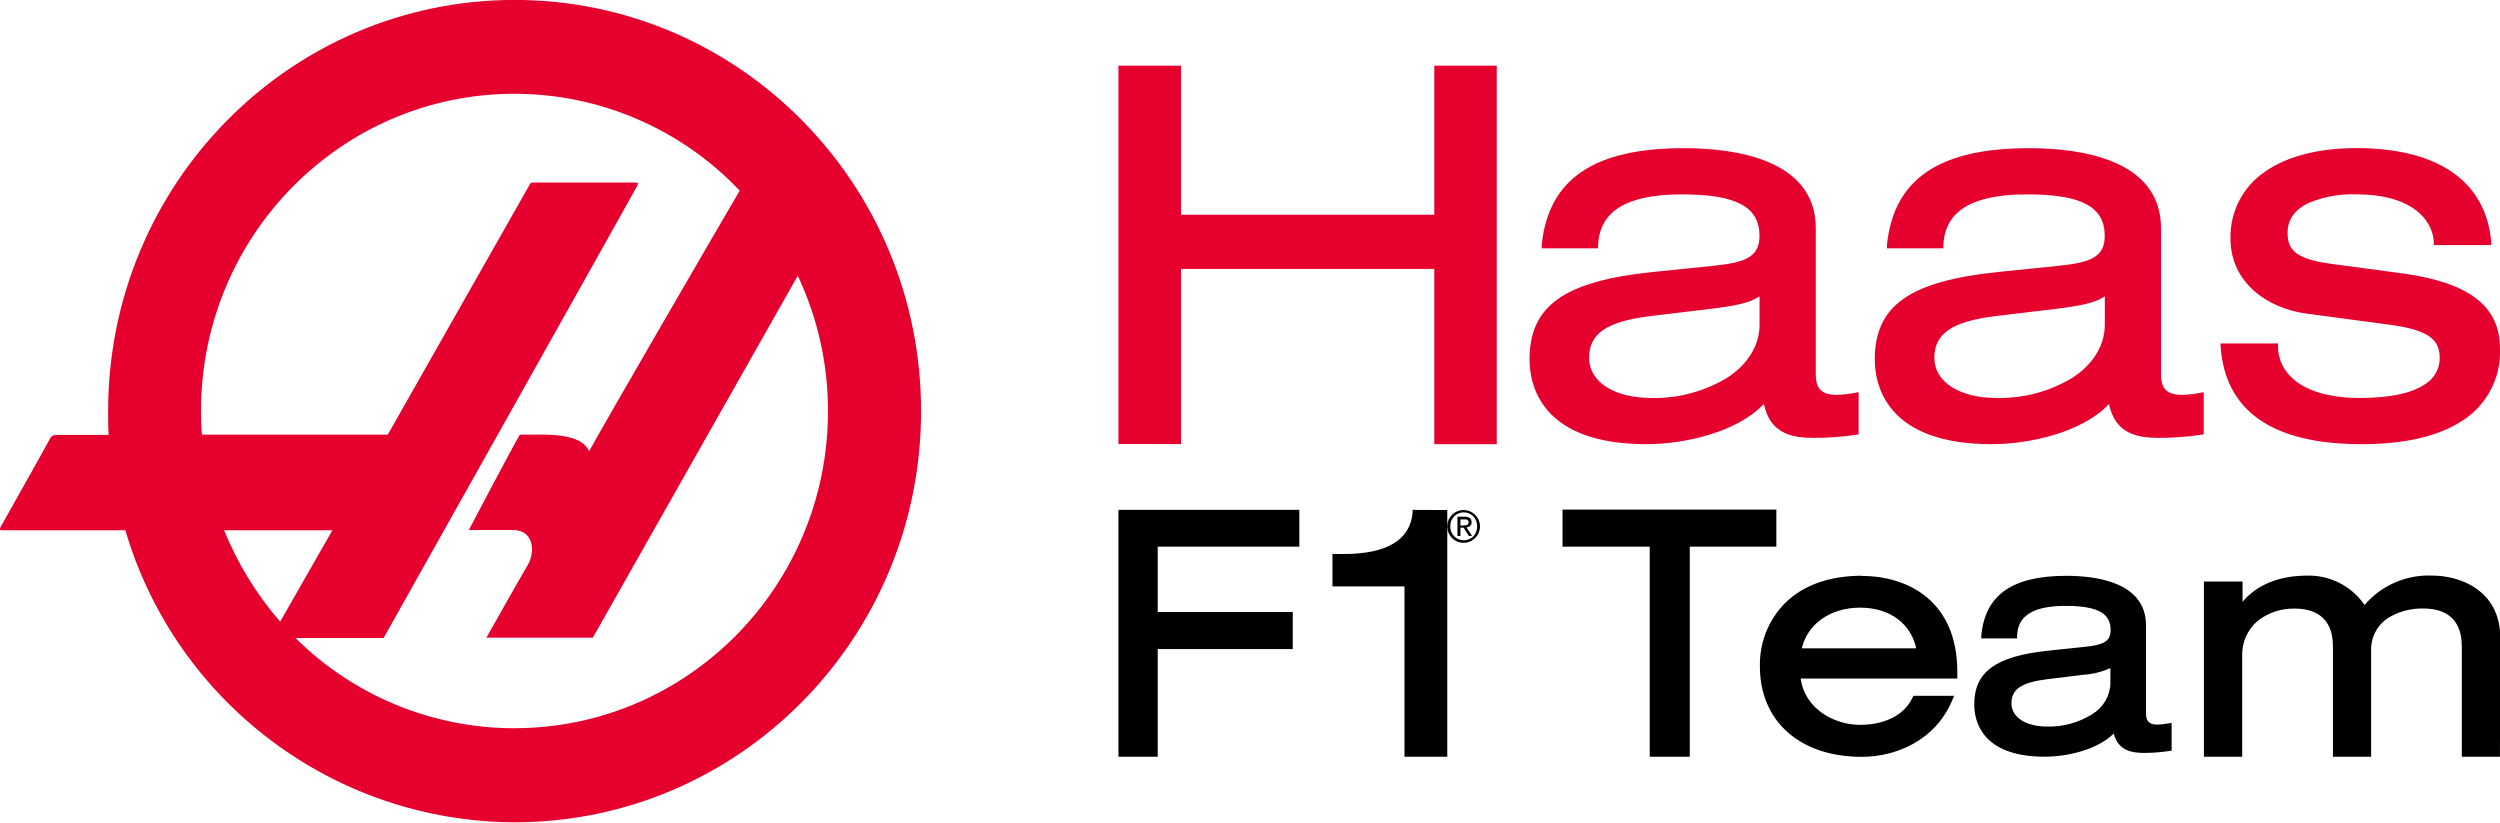
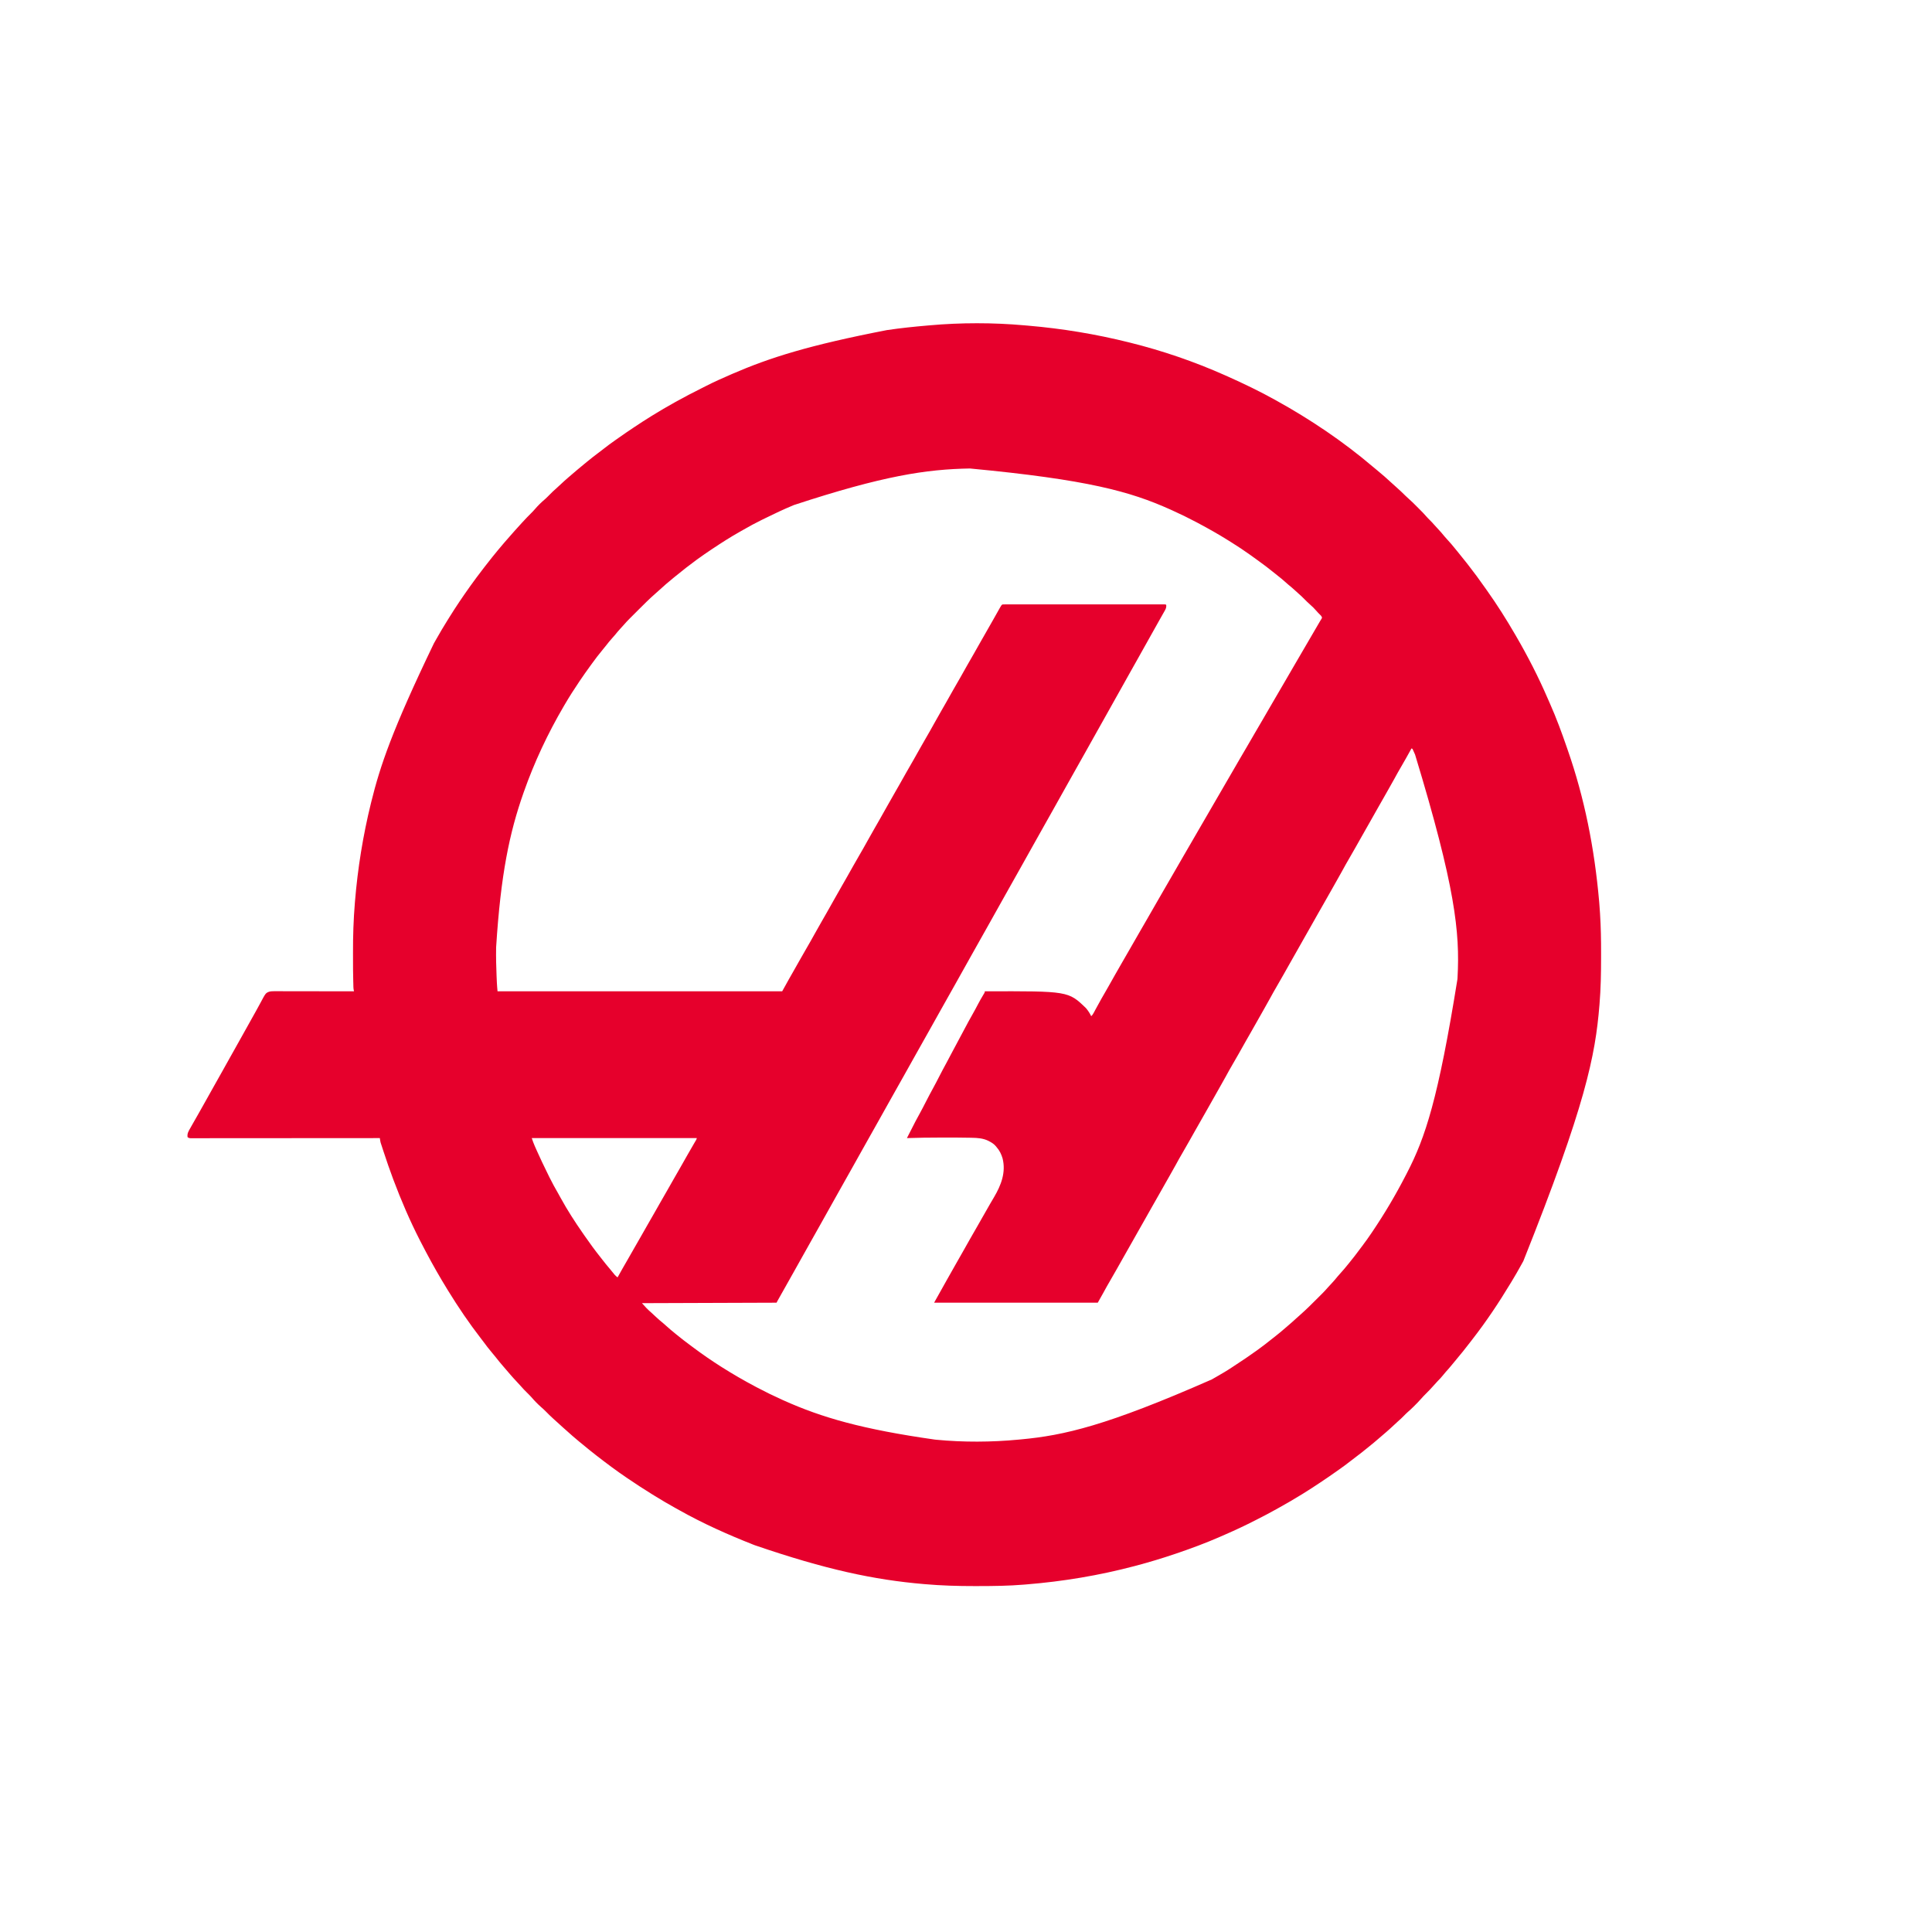
- <svg xmlns="http://www.w3.org/2000/svg" id="Layer_1" data-name="Layer 1" viewBox="0 0 369 121.38">
-   <path d="M373.82,388.86V363H411.2v25.87h9.22V333H411.2v22H373.82V333h-9.24v55.84ZM454.54,379a20.67,20.67,0,0,1-11.3,3.05c-5.5,0-9.19-2.38-9.19-5.92s2.52-5.35,9-6.16l8.92-1.07c3.55-.43,5.81-.87,7.24-1.85v4.18c0,3-1.66,5.77-4.67,7.77m5.31,3.94c.92,4.37,4.08,5,7.38,5a42.2,42.2,0,0,0,6.23-.46l.37-.06v-6.23l-.53.1a15.86,15.86,0,0,1-2.68.3c-2.21,0-3.11-.87-3.11-3V357c0-10.29-12.2-11.82-19.46-11.82-13.3,0-20,4.55-21,14.31l0,.47h8.33l0-.41c.19-5.08,4.23-7.55,12.34-7.55s11.48,1.84,11.48,6.15c0,3.14-2.19,3.92-6.79,4.39l-9,.92c-13.06,1.36-18.15,5-18.15,12.9,0,3.76,1.68,12.51,17.25,12.51,5.84,0,13.53-1.86,17.32-5.93m50.34-11.71c0,3-1.66,5.77-4.67,7.77a20.67,20.67,0,0,1-11.3,3.05c-5.5,0-9.19-2.38-9.19-5.92s2.52-5.35,9-6.16l8.92-1.07c3.54-.43,5.81-.87,7.24-1.85Zm14.09,10.06a15.8,15.8,0,0,1-2.68.3c-2.21,0-3.11-.87-3.11-3V357c0-10.29-12.2-11.82-19.46-11.82-13.3,0-20,4.55-21,14.31l0,.47h8.33l0-.41c.19-5.08,4.23-7.55,12.34-7.55s11.48,1.84,11.48,6.15c0,3.14-2.19,3.92-6.79,4.39l-9,.92c-13.06,1.36-18.15,5-18.15,12.9,0,3.76,1.68,12.51,17.25,12.51,5.84,0,13.53-1.86,17.32-5.93.92,4.37,4.08,5,7.39,5a42.19,42.19,0,0,0,6.22-.46l.37-.06v-6.23Zm3-7.28,0,.46c.69,9.56,7.7,14.4,20.82,14.4,6.32,0,11.3-1.15,14.79-3.42a12,12,0,0,0,5.63-10.71c0-6.21-4.54-9.72-14.29-11.06l-10.8-1.45c-5.26-.74-6.26-2.17-6.26-4.55,0-2,1.07-3.47,3.18-4.45a17,17,0,0,1,6.89-1.24c8.2,0,11.33,3.67,11.52,7.09l0,.4h8.47l0-.46c-.79-8.93-7.85-13.85-19.9-13.85-5.6,0-10.28,1.21-13.52,3.5a11.59,11.59,0,0,0-5.07,9.86c0,6.6,5.61,10.31,11.17,11.06l12.55,1.68c6,.83,7.16,2.44,7.16,4.94a4.5,4.5,0,0,1-2.21,3.84c-2,1.33-5.2,2-9.53,2-8.94,0-12.13-3.93-12.13-7.61V374Z" transform="translate(-199.5 -323.31)" style="fill:#e6002d" />
-   <path d="M391.28,398.57h-26.7V435h5.8V419.11h19.93v-5.47H370.38V404h20.9Zm16.72,0,0,.41c-.35,4-3.77,6.1-10.15,6.1h-1.68v4.78H406.8V435h6.32l0-36.41ZM461.69,404v-5.47H430.13V404H443V435h5.91V404Zm12.37,9c4.32,0,7.45,2.29,8.28,6H465.45c.84-3.61,4.23-6,8.61-6m.24-4.71c-4.71,0-8.62,1.37-11.29,4a12.89,12.89,0,0,0-3.75,9.38c0,8.11,5.91,13.35,15.05,13.35,4.78,0,10.81-2.22,13.38-8.44l.23-.57h-6l-.11.24c-1.75,3.66-6,4.05-7.73,4.05-3.89,0-8.2-2.39-8.8-6.84h23.12v-1c0-10.43-7.28-14.14-14.09-14.14M511,424.17a5.52,5.52,0,0,1-2.7,4.56,11.93,11.93,0,0,1-6.62,1.82c-3.17,0-5.29-1.37-5.29-3.42s1.41-3.08,5.2-3.56l5.29-.65a11.7,11.7,0,0,0,4.11-1v2.23Zm8.49,5.92a8.78,8.78,0,0,1-1.55.17c-1.21,0-1.69-.47-1.69-1.66v-13c0-6.35-7.34-7.3-11.72-7.3-8,0-12,2.79-12.59,8.78l0,.46h5.28v-.4c.11-3,2.45-4.4,7.16-4.4s6.65,1.07,6.65,3.56c0,1.78-1.2,2.21-3.88,2.49l-5.34.56c-7.75.82-10.91,3.12-10.91,7.94,0,2.32,1,7.71,10.4,7.71,3.4,0,7.84-1.07,10.19-3.42.65,2.5,2.6,2.86,4.47,2.86a24.86,24.86,0,0,0,3.72-.28l.35-.06V430l-.51.1Zm49.06-12.57c0-7.3-6.26-9.25-9.95-9.25a12.44,12.44,0,0,0-10.09,4.33,10,10,0,0,0-8.55-4.33c-2.42,0-6.69.53-9.46,3.87v-3H524.8V435h5.65V420.15a6.52,6.52,0,0,1,2.32-5.23,8.57,8.57,0,0,1,5.47-1.78c2.55,0,5.59,1,5.6,5.53V435h5.64V419.43a5.55,5.55,0,0,1,2.29-4.77,9.42,9.42,0,0,1,5.49-1.53c2.55,0,5.59,1,5.6,5.53V435h5.63Z" transform="translate(-199.5 -323.31)" />
-   <path d="M275.44,430.8a45.84,45.84,0,0,1-32.32-13.32h13S293.45,351,293.58,350.7s.09-.45-.17-.45H278.17c-.31,0-.35.09-.44.22s-21,37-21,37H229.3q-.13-1.76-.13-3.52c0-25.82,20.69-46.8,46.27-46.8a45.82,45.82,0,0,1,33.24,14.3c-3.65,6.23-20,34.37-22.23,38.47-1.28-3-7.18-2.4-10.22-2.45-1.32,2.23-7.53,14.07-7.53,14.07s3.43,0,6.51,0,3.35,3.2,2.16,5.21-6.08,10.68-6.08,10.68H287l30.25-53.42A46.59,46.59,0,0,1,321.71,384c0,25.83-20.73,46.79-46.27,46.79m-42.88-29.21h16l-7.71,13.49a48.5,48.5,0,0,1-8.27-13.49m42.88-78.28c-33.15,0-60,27.17-60,60.69,0,1.2,0,2.35.08,3.52h-7.84a.92.92,0,0,0-.84.58c-.13.31-7.09,12.69-7.27,13s-.13.49.22.49H218a60.1,60.1,0,0,0,57.45,43.1c33.16,0,60-27.17,60-60.69s-26.85-60.69-60-60.69" transform="translate(-199.5 -323.31)" style="fill:#e6002d" />
-   <path d="M415.52,400.84h.28a.7.7,0,0,0,.24-.05.37.37,0,0,0,.16-.14.49.49,0,0,0,.06-.26.42.42,0,0,0-.06-.23.37.37,0,0,0-.14-.13.61.61,0,0,0-.2-.06l-.22,0h-.58v.91h.46Zm.19-1.26a1.16,1.16,0,0,1,.75.2.75.75,0,0,1,.24.61.7.7,0,0,1-.21.56,1,1,0,0,1-.53.21l.81,1.25h-.47l-.77-1.22h-.47v1.22h-.44v-2.84Zm-2,2.24a2,2,0,0,0,3.25.66,2,2,0,0,0,.42-.66,2.22,2.22,0,0,0,.15-.83,2.14,2.14,0,0,0-.15-.81,2,2,0,0,0-1.05-1.09,1.91,1.91,0,0,0-.78-.16,2,2,0,0,0-1.84,1.25,2.31,2.31,0,0,0,0,1.64Zm-.4-1.78a2.42,2.42,0,1,1,.52,2.7A2.43,2.43,0,0,1,413.33,400Z" transform="translate(-199.5 -323.31)" />
+ <svg xmlns="http://www.w3.org/2000/svg" version="1.1" width="4120" height="4120">
+   <path d="M0 0 C3.056 0.272 6.113 0.533 9.17 0.793 C81.36 6.994 152.581 18.75 222.88 36.256 C223.673 36.453 224.467 36.65 225.284 36.852 C294.569 54.032 362.622 77.354 427.848 106.353 C429.878 107.256 431.91 108.155 433.941 109.054 C450.532 116.408 466.934 124.134 483.255 132.069 C484.051 132.455 484.848 132.842 485.668 133.24 C502.381 141.366 518.804 150.016 535.067 159.006 C535.675 159.342 536.284 159.678 536.91 160.024 C609.694 200.269 679.635 247.271 743.049 301.175 C746.418 304.035 749.82 306.849 753.255 309.631 C763.283 317.809 772.992 326.346 782.462 335.162 C785.188 337.7 787.932 340.203 790.755 342.631 C794.738 346.079 798.589 349.666 802.442 353.256 C803.068 353.838 803.694 354.42 804.338 355.02 C807.398 357.88 810.406 360.772 813.345 363.756 C815.628 366.06 817.967 368.222 820.438 370.323 C826.263 375.353 831.632 380.86 837.062 386.308 C838.938 388.19 840.82 390.066 842.702 391.942 C848.138 397.376 853.515 402.799 858.499 408.657 C860.506 410.981 862.681 413.115 864.88 415.256 C868.364 418.704 871.662 422.216 874.845 425.94 C877.028 428.425 879.279 430.835 881.543 433.246 C886.806 438.851 891.83 444.54 896.638 450.546 C899.119 453.546 901.729 456.408 904.38 459.256 C908.556 463.756 912.525 468.374 916.376 473.155 C918.873 476.248 921.402 479.312 923.937 482.373 C930.214 489.957 936.384 497.613 942.424 505.387 C944.004 507.416 945.592 509.438 947.181 511.46 C959.37 527.003 971.038 542.901 982.357 559.088 C983.895 561.278 985.447 563.46 987.001 565.639 C1008.448 595.83 1028.291 627.237 1046.88 659.256 C1047.489 660.302 1048.098 661.348 1048.726 662.425 C1073.677 705.335 1096.445 749.605 1116.114 795.183 C1117.79 799.062 1119.503 802.924 1121.224 806.784 C1134.753 837.295 1146.33 868.609 1157.161 900.168 C1157.876 902.244 1158.596 904.318 1159.318 906.391 C1194.446 1007.373 1216.025 1113.618 1226.13 1229.381 C1226.246 1230.757 1226.246 1230.757 1226.364 1232.161 C1226.946 1239.188 1227.435 1246.219 1227.88 1253.256 C1227.922 1253.925 1227.965 1254.593 1228.009 1255.282 C1229.765 1283.06 1230.247 1310.781 1230.198 1338.61 C1230.192 1341.875 1230.189 1345.139 1230.187 1348.403 C1230.148 1381.445 1229.635 1414.313 1226.88 1447.256 C1226.793 1448.321 1226.705 1449.386 1226.616 1450.483 C1217.819 1557.444 1197.223 1662.8 1064.359 1995.624 C1062.681 1998.61 1061.021 2001.605 1059.36 2004.6 C1053.451 2015.239 1047.488 2025.83 1041.13 2036.208 C1039.671 2038.598 1038.227 2040.998 1036.782 2043.397 C1012.052 2084.39 985.306 2124.464 955.88 2162.256 C954.647 2163.859 953.417 2165.465 952.187 2167.07 C941.425 2181.11 930.431 2194.936 918.97 2208.414 C916.02 2211.889 913.123 2215.401 910.255 2218.944 C906.685 2223.334 902.951 2227.535 899.138 2231.714 C896.757 2234.394 894.503 2237.152 892.255 2239.944 C889.231 2243.681 886.125 2247.147 882.661 2250.475 C880.892 2252.244 879.257 2254.075 877.626 2255.971 C874.028 2260.111 870.324 2264.136 866.567 2268.131 C865.915 2268.827 865.263 2269.522 864.591 2270.239 C860.226 2274.874 855.792 2279.415 851.224 2283.85 C849.284 2285.842 847.47 2287.867 845.657 2289.971 C841.618 2294.624 837.309 2298.975 832.942 2303.319 C832.182 2304.083 831.423 2304.847 830.64 2305.633 C826.472 2309.794 822.211 2313.764 817.749 2317.606 C814.823 2320.19 812.107 2322.966 809.38 2325.756 C805.43 2329.751 801.454 2333.615 797.169 2337.253 C793.831 2340.174 790.614 2343.221 787.38 2346.256 C782.293 2351.022 777.183 2355.731 771.88 2360.256 C770.847 2361.143 769.815 2362.03 768.782 2362.917 C766.392 2364.969 764 2367.018 761.606 2369.065 C759.138 2371.177 756.675 2373.294 754.216 2375.417 C748.427 2380.409 742.616 2385.344 736.614 2390.081 C734.485 2391.775 732.373 2393.486 730.27 2395.214 C722.974 2401.203 715.603 2407.043 708.02 2412.666 C703.701 2415.872 699.444 2419.146 695.215 2422.47 C687.409 2428.606 679.48 2434.489 671.328 2440.155 C668.531 2442.101 665.742 2444.058 662.966 2446.033 C652.764 2453.29 642.433 2460.33 632.005 2467.256 C631.216 2467.781 630.428 2468.306 629.615 2468.846 C618.136 2476.479 606.63 2484.046 594.88 2491.256 C593.861 2491.885 592.842 2492.514 591.793 2493.162 C576.27 2502.735 560.594 2511.945 544.616 2520.744 C542.16 2522.102 539.713 2523.473 537.27 2524.854 C524.641 2531.982 511.775 2538.652 498.86 2545.245 C496.815 2546.29 494.771 2547.337 492.727 2548.384 C471.771 2559.107 450.588 2569.117 428.988 2578.474 C425.24 2580.097 421.503 2581.743 417.767 2583.393 C387.089 2596.85 355.598 2608.503 323.88 2619.256 C323.074 2619.53 322.268 2619.803 321.437 2620.085 C293.841 2629.428 266.047 2637.812 237.88 2645.256 C236.545 2645.61 236.545 2645.61 235.184 2645.97 C159.775 2665.874 82.784 2678.706 5.055 2684.999 C2.985 2685.167 0.915 2685.337 -1.155 2685.51 C-33.185 2688.173 -65.182 2688.539 -97.303 2688.566 C-100.373 2688.569 -103.442 2688.574 -106.512 2688.58 C-141.619 2688.627 -176.634 2687.538 -211.62 2684.506 C-212.59 2684.424 -213.56 2684.342 -214.56 2684.257 C-319.787 2675.25 -423.224 2653.416 -575.12 2601.256 C-575.854 2600.968 -576.587 2600.679 -577.343 2600.382 C-631.394 2579.088 -684.932 2555.228 -735.577 2526.684 C-738.375 2525.113 -741.186 2523.567 -743.999 2522.022 C-758.833 2513.843 -773.354 2505.21 -787.77 2496.322 C-789.915 2495 -792.061 2493.68 -794.209 2492.363 C-811.476 2481.769 -828.333 2470.59 -845.12 2459.256 C-845.977 2458.678 -846.833 2458.101 -847.716 2457.505 C-869.77 2442.585 -891.103 2426.597 -912.12 2410.256 C-912.657 2409.84 -913.195 2409.424 -913.748 2408.995 C-923.051 2401.778 -932.154 2394.331 -941.222 2386.822 C-943.717 2384.764 -946.231 2382.73 -948.745 2380.694 C-958.381 2372.818 -967.722 2364.579 -976.94 2356.221 C-978.919 2354.438 -980.919 2352.686 -982.933 2350.944 C-987.103 2347.313 -991.153 2343.555 -995.206 2339.794 C-998.433 2336.801 -1001.694 2333.855 -1004.995 2330.944 C-1010.11 2326.373 -1014.904 2321.501 -1019.729 2316.629 C-1023.375 2312.959 -1027.081 2309.464 -1031.03 2306.12 C-1038.166 2299.758 -1044.875 2292.838 -1051.05 2285.546 C-1054.115 2282.157 -1057.375 2278.971 -1060.62 2275.756 C-1064.966 2271.448 -1069.236 2267.154 -1073.187 2262.475 C-1076.079 2259.156 -1079.107 2255.966 -1082.12 2252.756 C-1086.886 2247.67 -1091.595 2242.56 -1096.12 2237.256 C-1097.007 2236.224 -1097.893 2235.191 -1098.78 2234.159 C-1100.837 2231.764 -1102.89 2229.367 -1104.94 2226.967 C-1107.01 2224.548 -1109.088 2222.137 -1111.175 2219.733 C-1116.64 2213.425 -1121.935 2207.029 -1127.048 2200.432 C-1130.116 2196.488 -1133.296 2192.666 -1136.558 2188.881 C-1142.278 2182.219 -1147.484 2175.204 -1152.708 2168.15 C-1154.769 2165.387 -1156.881 2162.667 -1158.995 2159.944 C-1183.834 2127.785 -1206.849 2093.88 -1228.12 2059.256 C-1228.741 2058.249 -1229.363 2057.242 -1230.003 2056.205 C-1245.915 2030.364 -1260.923 2004.083 -1275.12 1977.256 C-1275.885 1975.814 -1275.885 1975.814 -1276.665 1974.342 C-1280.195 1967.669 -1283.674 1960.972 -1287.12 1954.256 C-1287.661 1953.203 -1288.202 1952.15 -1288.759 1951.065 C-1310.116 1909.325 -1328.632 1866.135 -1345.12 1822.256 C-1345.391 1821.536 -1345.662 1820.816 -1345.941 1820.075 C-1353.215 1800.686 -1359.917 1781.121 -1366.37 1761.444 C-1366.703 1760.434 -1367.036 1759.424 -1367.378 1758.384 C-1368.325 1755.504 -1369.263 1752.621 -1370.198 1749.737 C-1370.48 1748.881 -1370.762 1748.025 -1371.052 1747.144 C-1371.311 1746.338 -1371.569 1745.533 -1371.836 1744.703 C-1372.061 1744.009 -1372.286 1743.316 -1372.518 1742.602 C-1373.31 1739.518 -1373.686 1736.409 -1374.12 1733.256 C-1374.98 1733.257 -1375.84 1733.258 -1376.726 1733.259 C-1427.656 1733.303 -1478.586 1733.338 -1529.515 1733.359 C-1535.625 1733.361 -1541.735 1733.364 -1547.845 1733.366 C-1549.669 1733.367 -1549.669 1733.367 -1551.531 1733.368 C-1571.248 1733.377 -1590.966 1733.392 -1610.684 1733.411 C-1630.903 1733.429 -1651.122 1733.441 -1671.341 1733.445 C-1683.826 1733.447 -1696.311 1733.456 -1708.796 1733.472 C-1717.348 1733.483 -1725.899 1733.486 -1734.451 1733.483 C-1739.391 1733.482 -1744.331 1733.484 -1749.271 1733.495 C-1753.788 1733.505 -1758.305 1733.505 -1762.822 1733.498 C-1764.461 1733.497 -1766.101 1733.5 -1767.74 1733.506 C-1769.958 1733.514 -1772.176 1733.51 -1774.395 1733.503 C-1775.63 1733.503 -1776.865 1733.504 -1778.138 1733.505 C-1781.12 1733.256 -1781.12 1733.256 -1784.12 1731.256 C-1785.339 1723.622 -1782.104 1718.555 -1778.37 1712.069 C-1777.485 1710.486 -1777.485 1710.486 -1776.583 1708.871 C-1774.779 1705.656 -1772.953 1702.455 -1771.12 1699.256 C-1770.105 1697.47 -1769.091 1695.684 -1768.077 1693.897 C-1766.131 1690.476 -1764.173 1687.062 -1762.21 1683.651 C-1757.027 1674.628 -1751.977 1665.53 -1746.902 1656.446 C-1743.979 1651.214 -1741.049 1645.985 -1738.12 1640.756 C-1734.607 1634.484 -1731.094 1628.211 -1727.585 1621.936 C-1721.973 1611.905 -1716.349 1601.882 -1710.683 1591.881 C-1705.303 1582.385 -1699.998 1572.849 -1694.706 1563.304 C-1690.711 1556.102 -1686.682 1548.921 -1682.62 1541.756 C-1677.286 1532.348 -1672.021 1522.902 -1666.776 1513.444 C-1662.576 1505.871 -1658.356 1498.309 -1654.12 1490.756 C-1649.208 1481.995 -1644.313 1473.223 -1639.433 1464.444 C-1638.805 1463.317 -1638.177 1462.191 -1637.53 1461.03 C-1634.648 1455.85 -1631.79 1450.661 -1629.011 1445.424 C-1617.656 1424.096 -1617.656 1424.096 -1610.466 1421.18 C-1606.711 1420.143 -1603.536 1420.01 -1599.641 1420.016 C-1598.909 1420.014 -1598.177 1420.013 -1597.423 1420.011 C-1594.982 1420.008 -1592.54 1420.018 -1590.099 1420.029 C-1588.345 1420.03 -1586.59 1420.03 -1584.836 1420.029 C-1580.08 1420.028 -1575.324 1420.04 -1570.568 1420.054 C-1565.596 1420.066 -1560.623 1420.067 -1555.65 1420.07 C-1546.237 1420.076 -1536.823 1420.092 -1527.41 1420.112 C-1516.692 1420.135 -1505.974 1420.146 -1495.255 1420.156 C-1473.21 1420.177 -1451.165 1420.212 -1429.12 1420.256 C-1429.281 1419.649 -1429.442 1419.041 -1429.608 1418.415 C-1430.743 1413.635 -1430.518 1408.565 -1430.671 1403.674 C-1430.713 1402.361 -1430.755 1401.048 -1430.798 1399.695 C-1431.298 1382.862 -1431.307 1366.024 -1431.305 1349.185 C-1431.305 1345.464 -1431.312 1341.744 -1431.326 1338.023 C-1431.454 1302.514 -1430.313 1267.09 -1427.37 1231.694 C-1427.247 1230.177 -1427.247 1230.177 -1427.121 1228.63 C-1421.326 1158.111 -1410.032 1087.964 -1393.12 1019.256 C-1392.938 1018.515 -1392.756 1017.773 -1392.568 1017.009 C-1373.487 939.534 -1347.997 863.55 -1258.823 678.216 C-1256.938 674.94 -1255.077 671.652 -1253.218 668.362 C-1245.628 654.944 -1237.852 641.671 -1229.619 628.634 C-1228.186 626.361 -1226.766 624.08 -1225.351 621.796 C-1211.675 599.82 -1197.146 578.328 -1182.12 557.256 C-1181.594 556.516 -1181.069 555.776 -1180.527 555.013 C-1172.237 543.353 -1163.634 531.945 -1154.919 520.599 C-1153.331 518.531 -1151.746 516.461 -1150.163 514.389 C-1145.232 507.944 -1140.224 501.566 -1135.12 495.256 C-1134.647 494.67 -1134.174 494.083 -1133.687 493.479 C-1126.734 484.862 -1119.713 476.311 -1112.519 467.894 C-1111.039 466.161 -1109.562 464.426 -1108.085 462.69 C-1102.845 456.543 -1097.553 450.457 -1092.124 444.475 C-1090.307 442.463 -1088.521 440.43 -1086.745 438.381 C-1082.454 433.459 -1078.024 428.665 -1073.598 423.864 C-1072.128 422.265 -1070.664 420.66 -1069.202 419.053 C-1063.494 412.8 -1057.646 406.733 -1051.625 400.78 C-1048.845 398.021 -1046.157 395.244 -1043.62 392.256 C-1036.89 384.351 -1029.327 377.031 -1021.409 370.327 C-1018.021 367.262 -1014.835 364.002 -1011.62 360.756 C-1007.311 356.41 -1003.018 352.141 -998.339 348.19 C-995.02 345.298 -991.83 342.27 -988.62 339.256 C-983.533 334.491 -978.423 329.782 -973.12 325.256 C-972.076 324.358 -971.031 323.46 -969.987 322.561 C-959.45 313.5 -948.896 304.458 -938.112 295.69 C-935.883 293.877 -933.659 292.056 -931.44 290.229 C-924.17 284.26 -916.817 278.45 -909.26 272.847 C-904.941 269.641 -900.684 266.367 -896.455 263.043 C-888.649 256.907 -880.721 251.024 -872.568 245.358 C-869.771 243.412 -866.983 241.455 -864.206 239.48 C-854.004 232.223 -843.673 225.183 -833.245 218.256 C-832.062 217.47 -832.062 217.47 -830.856 216.667 C-819.377 209.034 -807.873 201.463 -796.12 194.256 C-794.576 193.305 -794.576 193.305 -793.001 192.335 C-777.235 182.626 -761.33 173.211 -745.12 164.256 C-744.211 163.753 -743.302 163.25 -742.365 162.731 C-724.557 152.889 -706.57 143.364 -688.327 134.35 C-685.226 132.816 -682.146 131.246 -679.069 129.663 C-661.079 120.456 -642.657 112.289 -624.12 104.256 C-623.445 103.964 -622.77 103.671 -622.074 103.369 C-542.288 68.822 -458.985 42.443 -293.12 10.256 C-292.333 10.14 -291.545 10.023 -290.734 9.903 C-263.022 5.824 -235.164 2.93 -207.261 0.528 C-205.246 0.354 -203.232 0.177 -201.218 -0.003 C-135.085 -5.919 -66.133 -5.906 0 0 Z M-115.766 305.311 C-208.629 306.881 -300.944 320.783 -491.12 383.256 C-491.768 383.526 -492.417 383.795 -493.085 384.073 C-513.171 392.431 -532.763 401.699 -552.262 411.34 C-555.08 412.73 -557.905 414.105 -560.73 415.483 C-573.54 421.766 -586.002 428.542 -598.36 435.672 C-601.027 437.203 -603.704 438.714 -606.386 440.217 C-626.402 451.466 -645.641 463.85 -664.745 476.569 C-665.506 477.075 -666.266 477.581 -667.05 478.102 C-676.873 484.642 -686.568 491.327 -696.12 498.256 C-696.992 498.888 -697.865 499.52 -698.763 500.171 C-713.996 511.254 -728.73 522.869 -743.316 534.784 C-744.903 536.079 -746.494 537.369 -748.085 538.659 C-758.834 547.388 -769.296 556.409 -779.46 565.811 C-781.632 567.808 -783.826 569.765 -786.058 571.694 C-798.899 582.886 -810.918 594.897 -822.942 606.948 C-825.497 609.509 -828.056 612.065 -830.617 614.619 C-832.618 616.617 -834.616 618.616 -836.614 620.617 C-838.008 622.011 -839.404 623.404 -840.8 624.797 C-845.249 629.263 -849.572 633.779 -853.672 638.57 C-855.876 641.137 -858.189 643.593 -860.495 646.069 C-864.843 650.77 -868.933 655.629 -872.948 660.62 C-875.058 663.181 -877.249 665.628 -879.495 668.069 C-883.456 672.42 -887.09 676.955 -890.689 681.603 C-893.776 685.578 -896.943 689.472 -900.17 693.334 C-907.623 702.257 -914.595 711.463 -921.404 720.883 C-923.098 723.226 -924.8 725.562 -926.503 727.897 C-933.544 737.57 -940.413 747.349 -947.12 757.256 C-947.523 757.849 -947.925 758.442 -948.34 759.053 C-959.449 775.444 -970.125 792.162 -980.12 809.256 C-980.652 810.163 -981.184 811.069 -981.732 812.003 C-1015.969 870.471 -1044.608 931.343 -1067.12 995.256 C-1067.354 995.918 -1067.587 996.58 -1067.827 997.261 C-1097.654 1082.055 -1116.31 1170.873 -1126.12 1326.256 C-1126.131 1326.926 -1126.142 1327.595 -1126.153 1328.284 C-1126.47 1347.99 -1126.027 1367.63 -1125.183 1387.319 C-1125.139 1388.335 -1125.096 1389.352 -1125.051 1390.399 C-1124.923 1393.321 -1124.791 1396.244 -1124.655 1399.167 C-1124.617 1400.024 -1124.578 1400.881 -1124.538 1401.764 C-1124.238 1407.961 -1123.683 1414.063 -1123.12 1420.256 C-922.81 1420.256 -722.5 1420.256 -516.12 1420.256 C-511.17 1411.346 -506.22 1402.436 -501.12 1393.256 C-498.444 1388.54 -495.764 1383.83 -493.058 1379.131 C-487.979 1370.288 -482.958 1361.415 -477.995 1352.506 C-473.483 1344.409 -468.879 1336.374 -464.183 1328.381 C-458.499 1318.706 -453.012 1308.931 -447.583 1299.11 C-442.391 1289.723 -437.096 1280.4 -431.753 1271.099 C-428.578 1265.571 -425.41 1260.04 -422.245 1254.506 C-421.906 1253.914 -421.567 1253.322 -421.218 1252.712 C-415.799 1243.235 -410.447 1233.723 -405.124 1224.192 C-399.525 1214.174 -393.829 1204.212 -388.12 1194.256 C-385.493 1189.674 -382.868 1185.091 -380.245 1180.506 C-379.906 1179.913 -379.566 1179.32 -379.216 1178.709 C-374.426 1170.336 -369.691 1161.933 -364.995 1153.506 C-360.482 1145.409 -355.879 1137.374 -351.183 1129.381 C-345.499 1119.706 -340.012 1109.931 -334.583 1100.11 C-329.391 1090.723 -324.096 1081.4 -318.753 1072.099 C-315.578 1066.571 -312.41 1061.04 -309.245 1055.506 C-308.906 1054.914 -308.567 1054.322 -308.218 1053.712 C-302.799 1044.235 -297.447 1034.723 -292.124 1025.192 C-286.525 1015.174 -280.829 1005.212 -275.12 995.256 C-272.493 990.674 -269.868 986.091 -267.245 981.506 C-266.906 980.913 -266.566 980.32 -266.216 979.709 C-261.426 971.336 -256.691 962.933 -251.995 954.506 C-246.924 945.407 -241.717 936.397 -236.44 927.416 C-231.393 918.795 -226.551 910.069 -221.726 901.323 C-217.623 893.907 -213.418 886.561 -209.12 879.256 C-203.455 869.623 -197.99 859.89 -192.583 850.11 C-187.391 840.723 -182.096 831.4 -176.753 822.099 C-173.578 816.571 -170.41 811.039 -167.245 805.506 C-166.736 804.616 -166.736 804.616 -166.216 803.709 C-161.426 795.335 -156.691 786.933 -151.995 778.506 C-146.924 769.407 -141.717 760.397 -136.44 751.416 C-131.393 742.795 -126.551 734.069 -121.726 725.323 C-117.072 716.911 -112.264 708.601 -107.39 700.315 C-103.018 692.858 -98.796 685.325 -94.62 677.756 C-89.32 668.152 -83.885 658.642 -78.326 649.185 C-74.104 641.987 -69.995 634.733 -65.933 627.444 C-61.61 619.697 -57.28 611.955 -52.87 604.256 C-52.189 603.054 -52.189 603.054 -51.494 601.828 C-48.353 596.373 -48.353 596.373 -46.12 595.256 C-44.229 595.161 -42.335 595.131 -40.442 595.131 C-39.226 595.128 -38.011 595.125 -36.758 595.123 C-35.397 595.125 -34.036 595.127 -32.675 595.129 C-31.239 595.128 -29.802 595.127 -28.366 595.125 C-24.404 595.121 -20.443 595.123 -16.482 595.126 C-12.215 595.128 -7.949 595.125 -3.682 595.122 C4.681 595.117 13.045 595.118 21.408 595.121 C28.202 595.123 34.996 595.124 41.79 595.123 C42.755 595.123 43.721 595.122 44.715 595.122 C46.676 595.122 48.636 595.122 50.597 595.121 C69 595.118 87.404 595.122 105.807 595.127 C121.615 595.131 137.424 595.131 153.233 595.126 C171.57 595.121 189.907 595.119 208.244 595.122 C210.197 595.122 212.15 595.122 214.103 595.123 C215.065 595.123 216.026 595.123 217.016 595.123 C223.806 595.124 230.597 595.123 237.387 595.12 C245.656 595.117 253.924 595.118 262.192 595.123 C266.415 595.126 270.638 595.127 274.861 595.124 C278.72 595.121 282.58 595.122 286.439 595.128 C287.841 595.129 289.244 595.128 290.646 595.126 C292.54 595.123 294.434 595.127 296.328 595.131 C297.383 595.131 298.439 595.131 299.527 595.131 C301.88 595.256 301.88 595.256 302.88 596.256 C303.341 601.194 302.295 604.037 299.872 608.307 C299.555 608.874 299.238 609.441 298.912 610.025 C297.871 611.88 296.813 613.724 295.755 615.569 C295.021 616.87 294.288 618.172 293.556 619.474 C292.061 622.131 290.56 624.783 289.052 627.433 C286.496 631.926 283.977 636.44 281.458 640.954 C279.179 645.039 276.888 649.117 274.598 653.196 C271.688 658.381 268.784 663.569 265.88 668.756 C264.713 670.84 263.547 672.923 262.38 675.006 C261.802 676.038 261.225 677.069 260.63 678.131 C258.88 681.256 257.13 684.381 255.38 687.506 C254.802 688.538 254.225 689.569 253.63 690.632 C252.464 692.714 251.298 694.795 250.132 696.877 C247.202 702.11 244.272 707.343 241.345 712.577 C235.733 722.608 230.108 732.631 224.442 742.631 C219.063 752.128 213.757 761.664 208.466 771.209 C203.951 779.348 199.385 787.457 194.794 795.553 C190.615 802.932 186.491 810.34 182.38 817.756 C177.203 827.095 171.985 836.408 166.721 845.698 C160.993 855.812 155.319 865.955 149.646 876.099 C146.144 882.36 142.638 888.618 139.132 894.877 C136.202 900.109 133.272 905.342 130.345 910.577 C124.179 921.598 117.992 932.607 111.772 943.597 C106.031 953.746 100.338 963.922 94.646 974.099 C91.726 979.319 88.803 984.538 85.88 989.756 C84.713 991.84 83.546 993.923 82.38 996.006 C80.046 1000.173 77.713 1004.34 75.38 1008.506 C74.802 1009.538 74.225 1010.569 73.63 1011.632 C72.464 1013.714 71.298 1015.795 70.132 1017.877 C67.202 1023.11 64.272 1028.343 61.345 1033.577 C55.179 1044.598 48.992 1055.607 42.772 1066.597 C37.031 1076.746 31.338 1086.922 25.646 1097.099 C22.726 1102.319 19.803 1107.538 16.88 1112.756 C15.713 1114.84 14.546 1116.923 13.38 1119.006 C11.046 1123.173 8.713 1127.34 6.38 1131.506 C5.802 1132.538 5.225 1133.569 4.63 1134.632 C3.464 1136.714 2.298 1138.795 1.132 1140.877 C-1.798 1146.11 -4.728 1151.343 -7.655 1156.577 C-13.821 1167.598 -20.008 1178.607 -26.228 1189.597 C-31.969 1199.746 -37.662 1209.922 -43.354 1220.099 C-46.274 1225.319 -49.197 1230.538 -52.12 1235.756 C-53.287 1237.84 -54.454 1239.923 -55.62 1242.006 C-57.954 1246.173 -60.287 1250.34 -62.62 1254.506 C-63.198 1255.538 -63.775 1256.569 -64.37 1257.632 C-65.536 1259.714 -66.702 1261.795 -67.868 1263.877 C-70.798 1269.11 -73.728 1274.343 -76.655 1279.577 C-82.821 1290.598 -89.008 1301.607 -95.228 1312.597 C-100.969 1322.746 -106.662 1332.922 -112.354 1343.099 C-115.274 1348.319 -118.197 1353.538 -121.12 1358.756 C-122.287 1360.84 -123.454 1362.923 -124.62 1365.006 C-126.954 1369.173 -129.287 1373.34 -131.62 1377.506 C-132.198 1378.538 -132.775 1379.569 -133.37 1380.632 C-134.536 1382.714 -135.702 1384.795 -136.868 1386.877 C-139.798 1392.11 -142.728 1397.343 -145.655 1402.577 C-151.821 1413.598 -158.008 1424.607 -164.228 1435.597 C-169.969 1445.746 -175.662 1455.922 -181.354 1466.099 C-184.856 1472.36 -188.362 1478.618 -191.868 1484.877 C-194.798 1490.109 -197.728 1495.342 -200.655 1500.577 C-206.821 1511.598 -213.008 1522.607 -219.228 1533.597 C-224.969 1543.746 -230.662 1553.922 -236.354 1564.099 C-239.856 1570.36 -243.362 1576.618 -246.868 1582.877 C-249.798 1588.109 -252.728 1593.342 -255.655 1598.577 C-261.821 1609.598 -268.008 1620.607 -274.228 1631.597 C-279.969 1641.746 -285.662 1651.922 -291.354 1662.099 C-294.856 1668.36 -298.362 1674.618 -301.868 1680.877 C-304.798 1686.109 -307.728 1691.342 -310.655 1696.577 C-316.821 1707.598 -323.008 1718.607 -329.228 1729.597 C-334.969 1739.746 -340.662 1749.922 -346.354 1760.099 C-349.856 1766.36 -353.362 1772.618 -356.868 1778.877 C-359.798 1784.109 -362.728 1789.342 -365.655 1794.577 C-371.821 1805.598 -378.008 1816.607 -384.228 1827.597 C-389.969 1837.746 -395.662 1847.922 -401.354 1858.099 C-404.274 1863.319 -407.197 1868.538 -410.12 1873.756 C-411.287 1875.84 -412.454 1877.923 -413.62 1880.006 C-415.954 1884.173 -418.287 1888.34 -420.62 1892.506 C-421.198 1893.538 -421.775 1894.569 -422.37 1895.632 C-423.536 1897.714 -424.702 1899.795 -425.868 1901.877 C-428.798 1907.11 -431.728 1912.343 -434.655 1917.577 C-440.821 1928.598 -447.008 1939.607 -453.228 1950.597 C-458.969 1960.746 -464.662 1970.922 -470.354 1981.099 C-473.856 1987.36 -477.362 1993.618 -480.868 1999.877 C-483.798 2005.109 -486.728 2010.342 -489.655 2015.577 C-495.811 2026.581 -501.988 2037.573 -508.2 2048.547 C-512.441 2056.044 -516.66 2063.554 -520.87 2071.069 C-521.479 2072.156 -522.088 2073.242 -522.716 2074.362 C-523.558 2075.866 -523.558 2075.866 -524.417 2077.401 C-524.916 2078.292 -525.414 2079.182 -525.928 2080.099 C-526.686 2081.471 -527.42 2082.855 -528.12 2084.256 C-670.185 2084.751 -670.185 2084.751 -815.12 2085.256 C-808.968 2092.434 -802.731 2098.942 -795.573 2105.085 C-792.249 2108.028 -789.037 2111.085 -785.808 2114.131 C-780.611 2119.021 -775.307 2123.661 -769.73 2128.116 C-766.936 2130.408 -764.278 2132.809 -761.62 2135.256 C-756.29 2140.15 -750.751 2144.716 -745.12 2149.256 C-743.937 2150.231 -742.755 2151.206 -741.573 2152.182 C-731.812 2160.226 -721.788 2167.875 -711.624 2175.401 C-709.223 2177.181 -706.827 2178.968 -704.433 2180.756 C-685.811 2194.625 -666.731 2207.825 -647.12 2220.256 C-645.912 2221.022 -645.912 2221.022 -644.68 2221.804 C-621.363 2236.531 -597.513 2250.392 -573.12 2263.256 C-571.435 2264.149 -571.435 2264.149 -569.716 2265.06 C-552.112 2274.376 -534.297 2283.101 -516.12 2291.256 C-514.96 2291.779 -513.801 2292.302 -512.606 2292.84 C-431.607 2329.172 -345.592 2354.168 -190.12 2376.256 C-189.255 2376.34 -188.389 2376.424 -187.498 2376.51 C-129.787 2382.061 -69.819 2381.768 -12.12 2376.256 C-10.238 2376.083 -8.356 2375.91 -6.474 2375.736 C84.89 2367.216 175.449 2346.718 399.901 2247.969 C403.093 2246.134 406.292 2244.314 409.493 2242.495 C420.912 2235.985 432.212 2229.386 443.142 2222.084 C445.942 2220.215 448.748 2218.356 451.556 2216.499 C473.942 2201.704 473.942 2201.704 495.88 2186.256 C496.633 2185.711 497.387 2185.166 498.163 2184.604 C508.36 2177.214 518.332 2169.608 528.112 2161.677 C530.451 2159.798 532.819 2157.958 535.189 2156.119 C542.356 2150.55 549.268 2144.727 556.121 2138.777 C557.89 2137.248 559.668 2135.731 561.45 2134.217 C568.081 2128.582 574.591 2122.849 580.966 2116.924 C583.22 2114.861 585.494 2112.837 587.798 2110.831 C601.092 2099.232 613.525 2086.715 626.005 2074.256 C627.1 2073.165 627.1 2073.165 628.217 2072.052 C630.339 2069.936 632.458 2067.816 634.575 2065.694 C635.207 2065.064 635.839 2064.434 636.49 2063.785 C640.246 2060.01 643.818 2056.12 647.292 2052.083 C649.863 2049.126 652.566 2046.294 655.255 2043.444 C659.958 2038.423 664.402 2033.273 668.704 2027.901 C671.01 2025.098 673.421 2022.426 675.88 2019.756 C680.774 2014.427 685.339 2008.887 689.88 2003.256 C690.854 2002.073 691.829 2000.891 692.806 1999.71 C700.877 1989.913 708.533 1979.841 716.097 1969.649 C717.757 1967.421 719.43 1965.204 721.11 1962.991 C727.987 1953.929 734.531 1944.695 740.88 1935.256 C741.602 1934.186 742.325 1933.115 743.069 1932.011 C768.919 1893.675 792.282 1854.163 813.445 1813.043 C814.365 1811.255 815.289 1809.469 816.217 1807.685 C855.425 1732.172 882.882 1649.384 923.88 1394.256 C923.952 1393.003 924.024 1391.75 924.098 1390.459 C929.316 1294.245 919.166 1197.106 833.505 915.381 C833.23 914.758 832.954 914.134 832.671 913.492 C831.907 911.767 831.132 910.047 830.356 908.327 C829.924 907.365 829.492 906.404 829.046 905.413 C828.068 903.111 828.068 903.111 825.88 902.256 C825.499 902.949 825.118 903.641 824.725 904.354 C817.844 916.837 810.923 929.284 803.692 941.569 C798.72 950.021 793.937 958.555 789.275 967.182 C784.95 975.172 780.457 983.059 775.931 990.936 C772.802 996.381 769.714 1001.849 766.63 1007.319 C762.103 1015.345 757.543 1023.352 752.964 1031.348 C746.974 1041.807 741.042 1052.297 735.169 1062.822 C730.455 1071.258 725.667 1079.65 720.861 1088.033 C716.107 1096.329 711.408 1104.654 706.755 1113.006 C702.184 1121.211 697.514 1129.348 692.755 1137.444 C687.763 1145.94 682.958 1154.516 678.273 1163.186 C674.458 1170.235 670.515 1177.203 666.52 1184.152 C662.591 1190.993 658.726 1197.868 654.88 1204.756 C648.618 1215.964 642.267 1227.119 635.88 1238.256 C633.253 1242.839 630.628 1247.422 628.005 1252.006 C627.495 1252.898 627.495 1252.898 626.974 1253.808 C621.651 1263.116 616.394 1272.459 611.169 1281.822 C606.455 1290.259 601.665 1298.652 596.859 1307.037 C592.153 1315.251 587.493 1323.489 582.88 1331.756 C577.601 1341.217 572.249 1350.634 566.861 1360.033 C562.107 1368.329 557.408 1376.654 552.755 1385.006 C548.184 1393.211 543.514 1401.348 538.755 1409.444 C533.763 1417.94 528.958 1426.516 524.273 1435.186 C520.458 1442.235 516.515 1449.203 512.52 1456.152 C508.591 1462.993 504.726 1469.868 500.88 1476.756 C494.618 1487.964 488.267 1499.119 481.88 1510.256 C479.253 1514.839 476.628 1519.422 474.005 1524.006 C473.665 1524.6 473.326 1525.193 472.976 1525.804 C467.6 1535.201 462.302 1544.639 457.033 1554.097 C453.027 1561.265 448.916 1568.365 444.755 1575.444 C439.763 1583.94 434.958 1592.516 430.273 1601.186 C426.458 1608.235 422.515 1615.203 418.52 1622.152 C414.591 1628.993 410.726 1635.868 406.88 1642.756 C402.079 1651.351 397.235 1659.918 392.34 1668.459 C388.746 1674.732 385.182 1681.022 381.63 1687.319 C376.429 1696.539 371.181 1705.732 365.92 1714.917 C361.147 1723.252 356.429 1731.616 351.755 1740.006 C347.184 1748.211 342.514 1756.348 337.755 1764.444 C332.764 1772.939 327.96 1781.514 323.276 1790.181 C318.954 1798.165 314.464 1806.045 309.942 1813.917 C306.75 1819.474 303.593 1825.051 300.442 1830.631 C299.9 1831.591 299.358 1832.552 298.799 1833.541 C296.631 1837.38 294.465 1841.219 292.299 1845.06 C285.544 1857.036 278.75 1868.989 271.917 1880.922 C266.612 1890.191 261.373 1899.496 256.169 1908.822 C251.455 1917.259 246.665 1925.652 241.859 1934.037 C237.153 1942.251 232.493 1950.489 227.88 1958.756 C222.601 1968.217 217.249 1977.634 211.861 1987.033 C207.107 1995.329 202.408 2003.654 197.755 2012.006 C193.184 2020.211 188.514 2028.348 183.755 2036.444 C178.716 2045.018 173.847 2053.666 169.137 2062.425 C165.176 2069.785 161.033 2076.989 156.88 2084.256 C41.71 2084.256 -73.46 2084.256 -192.12 2084.256 C-183.365 2068.497 -174.604 2052.749 -165.713 2037.067 C-163.011 2032.299 -160.316 2027.528 -157.62 2022.756 C-156.533 2020.833 -155.446 2018.91 -154.358 2016.987 C-152.229 2013.22 -150.102 2009.451 -147.976 2005.682 C-141.74 1994.632 -135.466 1983.605 -129.16 1972.595 C-124.387 1964.261 -119.67 1955.897 -114.995 1947.506 C-109.898 1938.362 -104.67 1929.303 -99.37 1920.275 C-95.197 1913.151 -91.135 1905.971 -87.12 1898.756 C-82.498 1890.454 -77.797 1882.206 -72.995 1874.006 C-72.418 1873.019 -71.841 1872.032 -71.247 1871.015 C-68.984 1867.142 -66.72 1863.271 -64.438 1859.41 C-49.355 1833.881 -38.563 1806.451 -46.148 1776.432 C-49.01 1767.086 -52.608 1759.58 -59.12 1752.256 C-59.669 1751.58 -60.218 1750.903 -60.784 1750.206 C-64.848 1745.596 -69.402 1742.722 -74.808 1739.944 C-75.43 1739.618 -76.053 1739.293 -76.694 1738.957 C-87.813 1733.568 -99.725 1732.762 -111.878 1732.577 C-113.403 1732.544 -114.928 1732.511 -116.453 1732.477 C-134.092 1732.111 -151.737 1732.106 -169.379 1732.13 C-172.861 1732.132 -176.342 1732.127 -179.824 1732.123 C-203.272 1732.097 -226.685 1732.489 -250.12 1733.256 C-230.43 1694.595 -230.43 1694.595 -222.568 1680.422 C-218.08 1672.288 -213.853 1664.025 -209.62 1655.756 C-204.43 1645.62 -199.158 1635.548 -193.648 1625.581 C-189.321 1617.716 -185.216 1609.743 -181.12 1601.756 C-176.039 1591.849 -170.864 1582.011 -165.487 1572.26 C-161.758 1565.48 -158.171 1558.632 -154.62 1551.756 C-150.185 1543.174 -145.647 1534.66 -140.989 1526.196 C-136.69 1518.359 -132.52 1510.457 -128.357 1502.548 C-122.249 1490.949 -116.05 1479.428 -109.535 1468.051 C-105.8 1461.515 -102.266 1454.897 -98.808 1448.212 C-95.268 1441.417 -91.442 1434.803 -87.522 1428.22 C-87.077 1427.468 -86.633 1426.715 -86.175 1425.94 C-85.778 1425.275 -85.38 1424.611 -84.971 1423.926 C-83.969 1422.272 -83.969 1422.272 -84.12 1420.256 C94.085 1419.679 94.085 1419.679 131.88 1456.256 C136.339 1461.565 139.88 1467.01 142.88 1473.256 C145.469 1470.921 146.97 1468.526 148.595 1465.452 C149.367 1464.005 149.367 1464.005 150.154 1462.529 C150.703 1461.49 151.252 1460.452 151.817 1459.381 C156.016 1451.534 160.257 1443.723 164.692 1436.006 C165.415 1434.749 165.415 1434.749 166.152 1433.467 C167.172 1431.693 168.193 1429.92 169.215 1428.147 C172.406 1422.606 175.581 1417.057 178.755 1411.506 C179.264 1410.617 179.264 1410.617 179.783 1409.709 C184.574 1401.336 189.309 1392.933 194.005 1384.506 C199.063 1375.435 204.238 1366.441 209.492 1357.482 C213.986 1349.811 218.415 1342.105 222.817 1334.381 C229.845 1322.056 236.922 1309.759 244.021 1297.474 C247.143 1292.07 250.261 1286.663 253.38 1281.256 C257.116 1274.779 260.853 1268.302 264.595 1261.827 C270.732 1251.203 276.85 1240.568 282.928 1229.91 C288.786 1219.638 294.693 1209.396 300.664 1199.189 C306.818 1188.665 312.904 1178.103 318.989 1167.539 C322.74 1161.028 326.497 1154.52 330.252 1148.011 C333.392 1142.571 336.53 1137.129 339.665 1131.686 C346.281 1120.203 352.924 1108.737 359.611 1097.295 C363.892 1089.963 368.142 1082.614 372.38 1075.256 C377.759 1065.918 383.172 1056.6 388.61 1047.296 C392.892 1039.964 397.142 1032.614 401.38 1025.256 C406.759 1015.918 412.172 1006.6 417.61 997.296 C421.892 989.964 426.142 982.614 430.38 975.256 C435.76 965.916 441.174 956.595 446.615 947.289 C450.858 940.024 455.061 932.737 459.255 925.444 C464.373 916.547 469.566 907.7 474.817 898.881 C480.613 889.146 486.283 879.348 491.88 869.497 C497.432 859.729 503.127 850.053 508.88 840.401 C513.636 832.402 518.283 824.348 522.88 816.256 C528.788 805.858 534.826 795.544 540.946 785.267 C546.164 776.494 551.285 767.668 556.374 758.819 C562.254 748.595 568.195 738.407 574.146 728.224 C577.06 723.237 579.97 718.246 582.88 713.256 C584.046 711.256 585.213 709.256 586.38 707.256 C586.957 706.266 587.535 705.276 588.13 704.256 C594.546 693.256 600.963 682.256 607.38 671.256 C607.958 670.265 608.537 669.273 609.133 668.252 C610.29 666.267 611.448 664.283 612.606 662.298 C615.66 657.062 618.714 651.826 621.767 646.589 C622.403 645.497 623.039 644.406 623.694 643.282 C624.913 641.191 626.132 639.1 627.351 637.008 C627.9 636.065 628.45 635.123 629.017 634.151 C629.498 633.324 629.98 632.498 630.476 631.646 C631.478 629.941 632.511 628.255 633.566 626.582 C635.078 624.394 635.078 624.394 634.763 622.147 C633.723 619.92 632.559 618.673 630.755 617.006 C628.152 614.521 625.721 611.99 623.38 609.256 C619.009 604.204 614.406 599.525 609.317 595.194 C605.302 591.743 601.601 588.017 597.88 584.256 C593.681 580.019 589.479 575.875 584.923 572.018 C582.774 570.165 580.693 568.247 578.614 566.317 C573.401 561.479 568.061 556.889 562.517 552.428 C559.956 550.319 557.509 548.128 555.067 545.881 C550.693 541.9 546.135 538.239 541.463 534.618 C537.647 531.656 533.888 528.637 530.16 525.564 C520.67 517.75 510.831 510.469 500.88 503.256 C499.378 502.163 497.877 501.069 496.376 499.975 C491.892 496.715 487.39 493.48 482.88 490.256 C482.095 489.695 481.311 489.133 480.502 488.554 C468.45 479.945 456.157 471.803 443.597 463.955 C440.972 462.314 438.354 460.665 435.735 459.014 C414.287 445.553 392.247 433.12 369.88 421.256 C368.817 420.691 367.754 420.125 366.659 419.542 C349.661 410.521 332.433 402.14 314.88 394.256 C313.717 393.732 312.554 393.208 311.356 392.668 C226.269 354.503 136.008 329.085 -115.766 305.311 Z M-1050.12 1733.256 C-1048.215 1738.971 -1046.325 1744.388 -1043.89 1749.85 C-1043.582 1750.547 -1043.275 1751.244 -1042.958 1751.962 C-1041.955 1754.229 -1040.945 1756.493 -1039.933 1758.756 C-1039.584 1759.54 -1039.235 1760.323 -1038.875 1761.13 C-1031.872 1776.837 -1024.467 1792.334 -1016.849 1807.752 C-1015.339 1810.813 -1013.842 1813.881 -1012.351 1816.952 C-1006.581 1828.762 -1000.18 1840.168 -993.647 1851.57 C-991.852 1854.728 -990.105 1857.911 -988.363 1861.099 C-974.167 1887.043 -958.004 1911.992 -941.12 1936.256 C-939.976 1937.91 -938.831 1939.564 -937.687 1941.217 C-926.722 1957.013 -915.429 1972.542 -903.447 1987.583 C-902.082 1989.305 -900.73 1991.037 -899.382 1992.772 C-894.423 1999.147 -889.371 2005.414 -884.12 2011.551 C-880.346 2015.963 -876.703 2020.467 -873.093 2025.014 C-871.234 2027.127 -869.387 2028.614 -867.12 2030.256 C-866.769 2029.625 -866.419 2028.993 -866.057 2028.342 C-859.518 2016.582 -852.934 2004.86 -846.12 1993.256 C-841.356 1985.142 -836.696 1976.978 -832.12 1968.756 C-826.984 1959.527 -821.718 1950.384 -816.37 1941.276 C-812.198 1934.151 -808.135 1926.971 -804.12 1919.756 C-798.984 1910.527 -793.718 1901.384 -788.37 1892.276 C-784.198 1885.151 -780.135 1877.971 -776.12 1870.756 C-770.984 1861.527 -765.718 1852.384 -760.37 1843.276 C-756.198 1836.151 -752.135 1828.971 -748.12 1821.756 C-742.984 1812.527 -737.718 1803.384 -732.37 1794.276 C-727.601 1786.132 -722.985 1777.909 -718.399 1769.66 C-713.548 1760.96 -708.546 1752.354 -703.474 1743.782 C-702.917 1742.838 -702.361 1741.893 -701.788 1740.921 C-701.296 1740.09 -700.804 1739.259 -700.297 1738.403 C-698.996 1736.181 -698.996 1736.181 -698.12 1733.256 C-814.28 1733.256 -930.44 1733.256 -1050.12 1733.256 Z " fill="#E6002C" transform="translate(2184.12,693.7435)" />
</svg>
